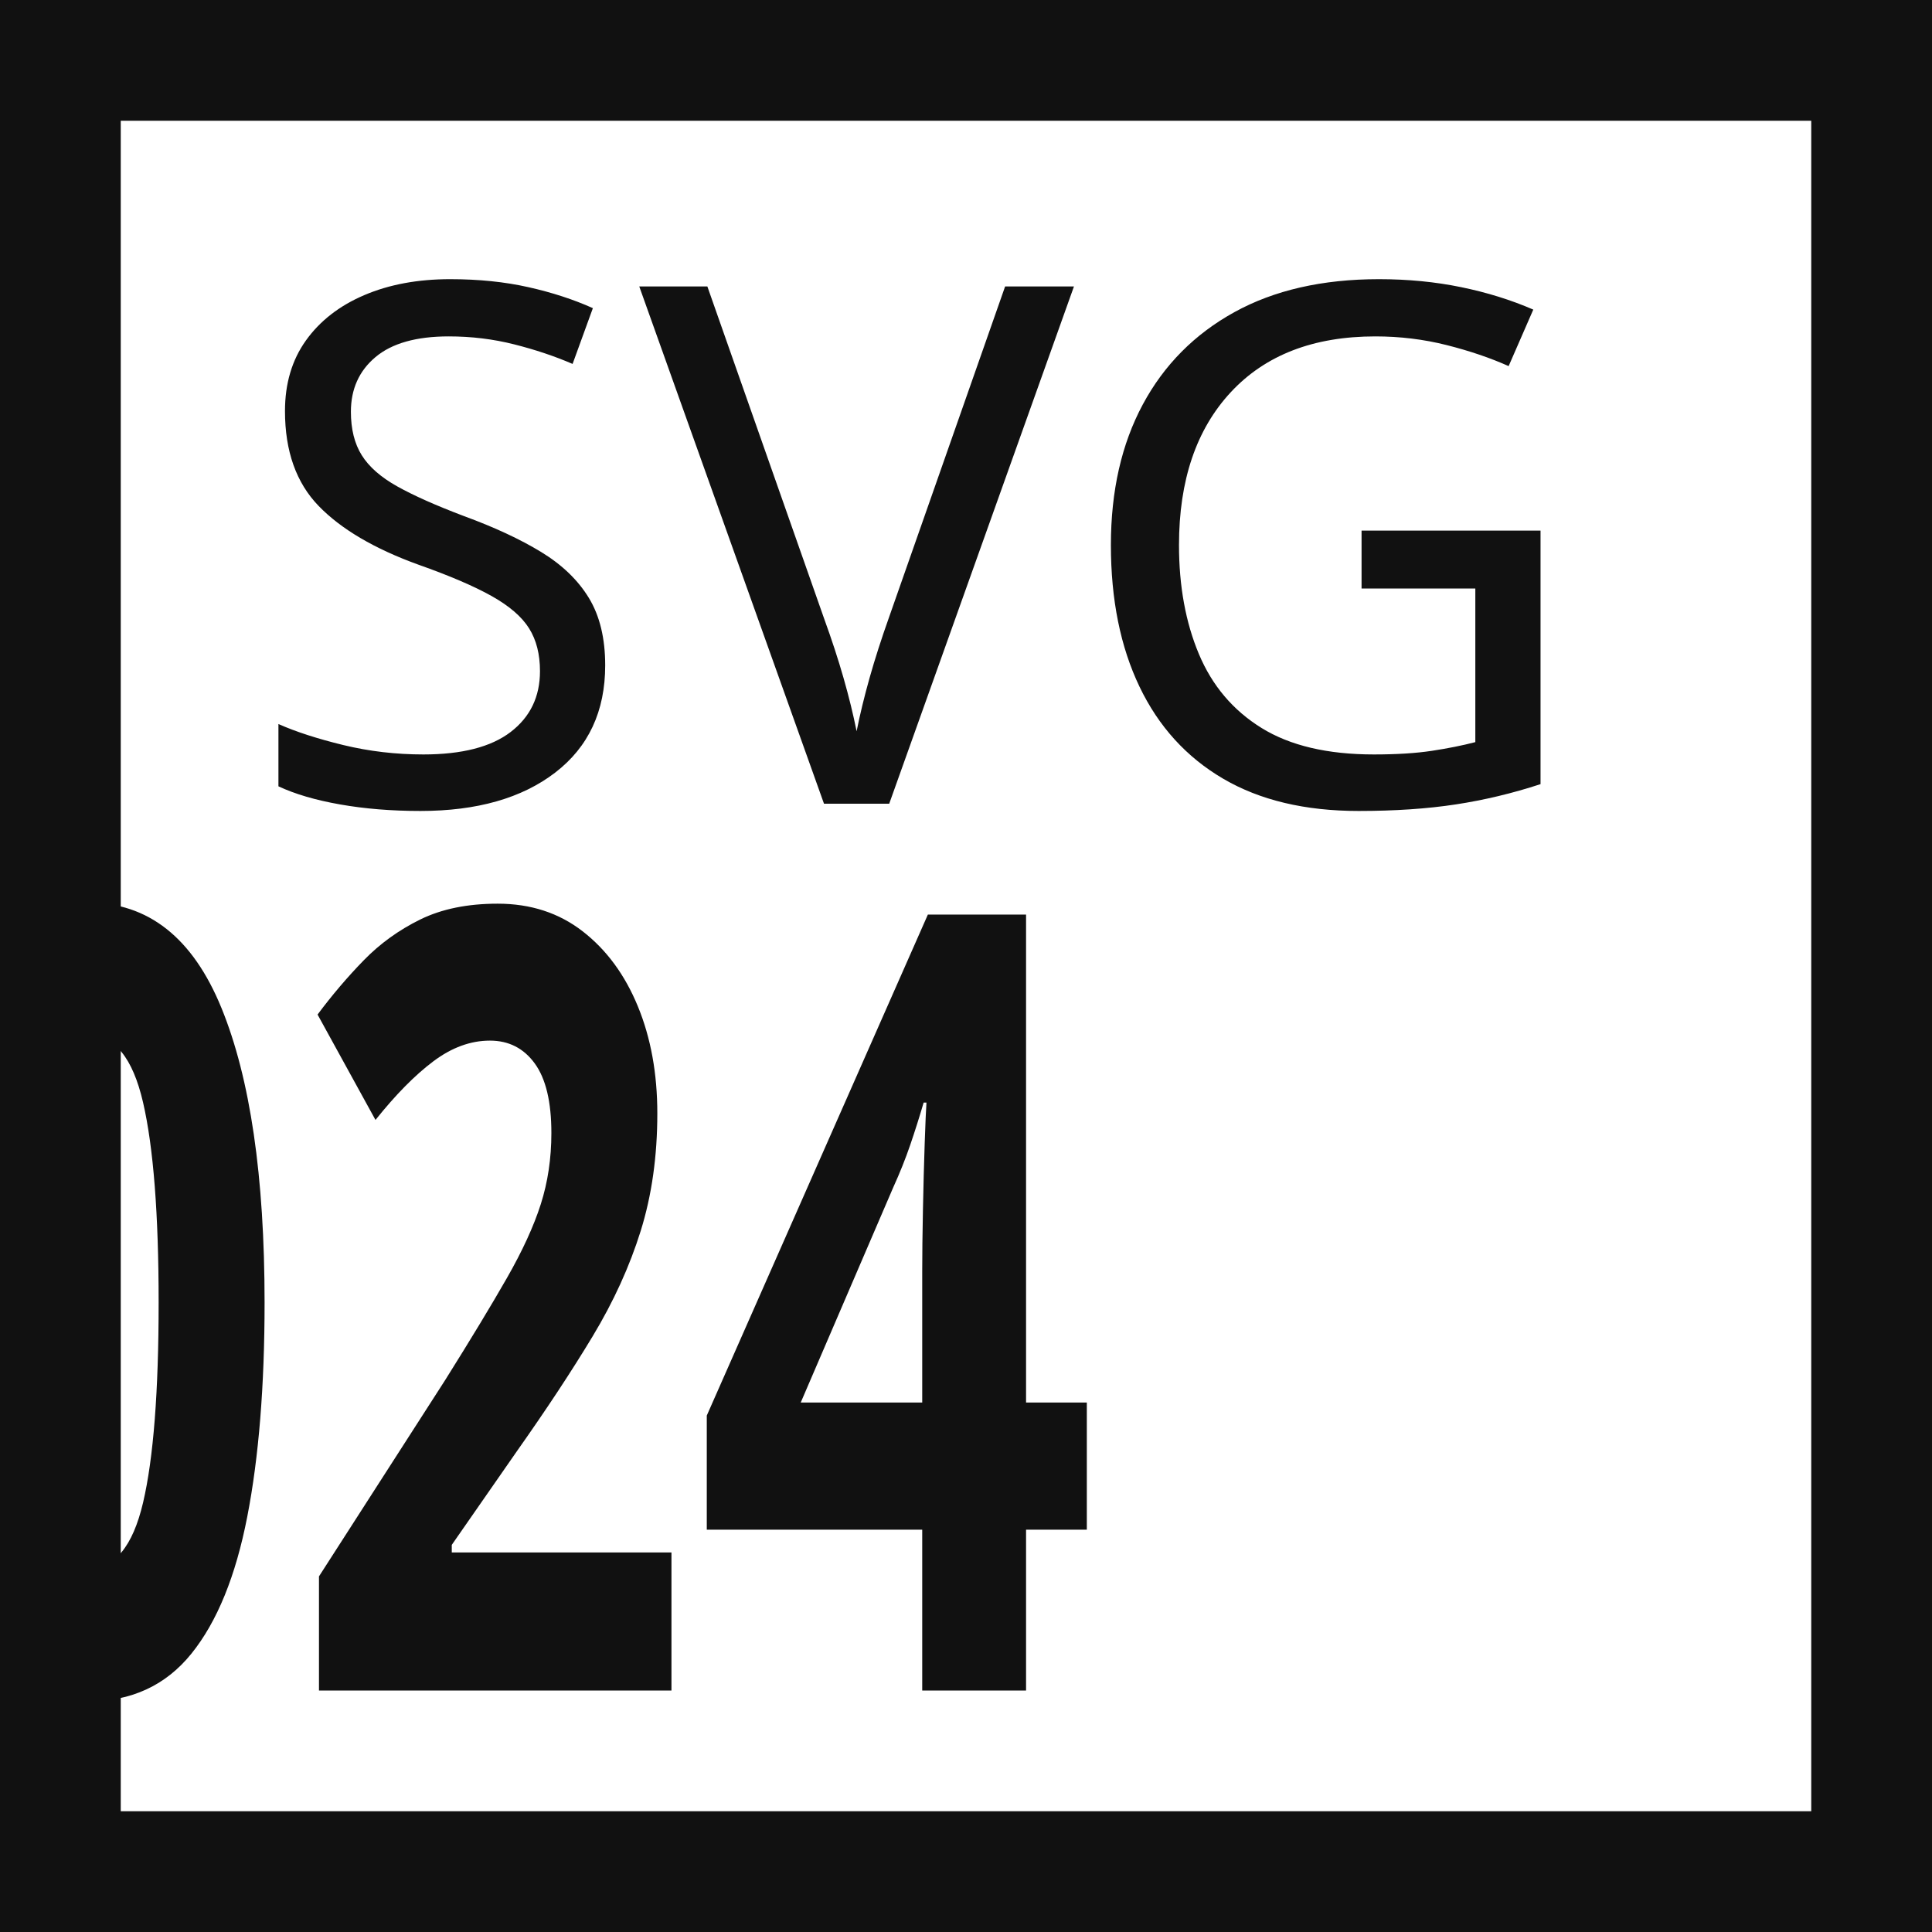
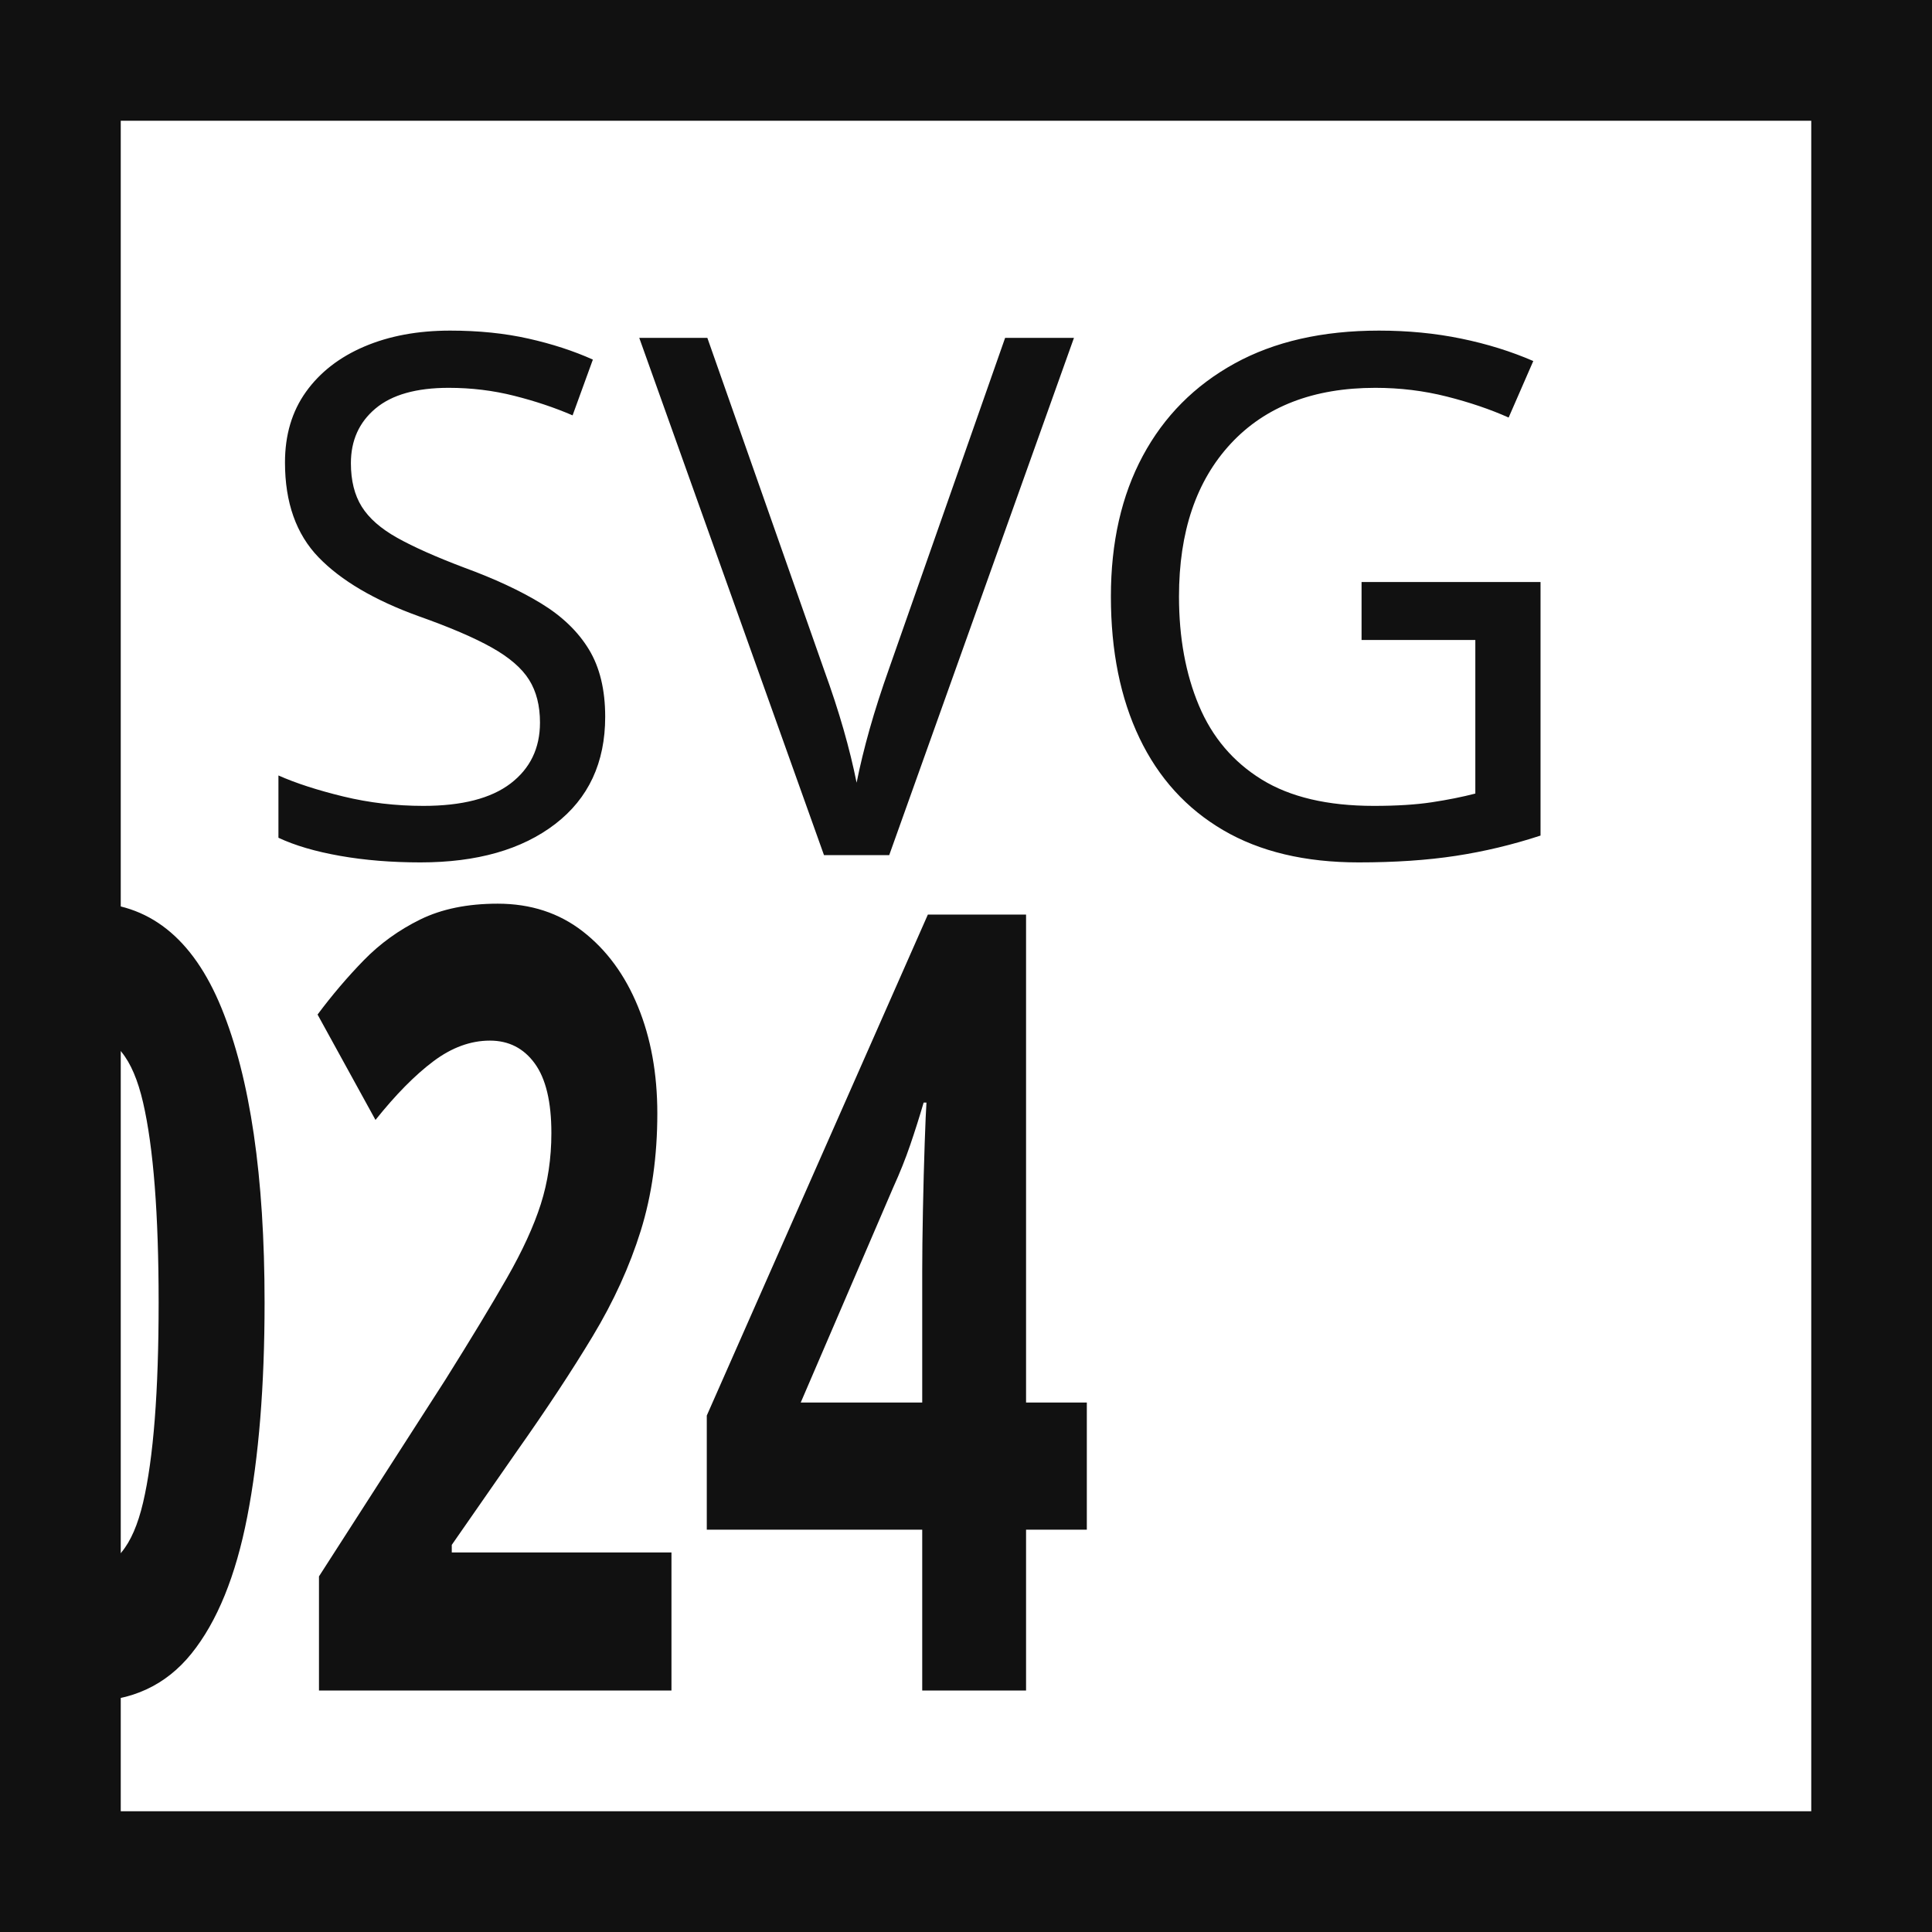
<svg xmlns="http://www.w3.org/2000/svg" width="1024" height="1024">
  <rect x="32" y="32" width="960" height="960" stroke-width="64" stroke="#111" fill="#fff" />
-   <text x="128" y="128" font-family="sans-serif" font-size="384" textLength="768" dominant-baseline="text-before-edge" fill="#111">SVG</text>
+   <text x="128" y="320" font-family="sans-serif" font-size="384" textLength="768" dominant-baseline="middle" fill="#111">SVG</text>
  <text x="896" y="896" font-family="sans-serif" font-weight="bold" font-size="576" style=" transform: scaleX(0.65); transform-origin: bottom right; " text-anchor="end" dominant-baseline="alphabetic" fill="#111">1024</text>
</svg>
